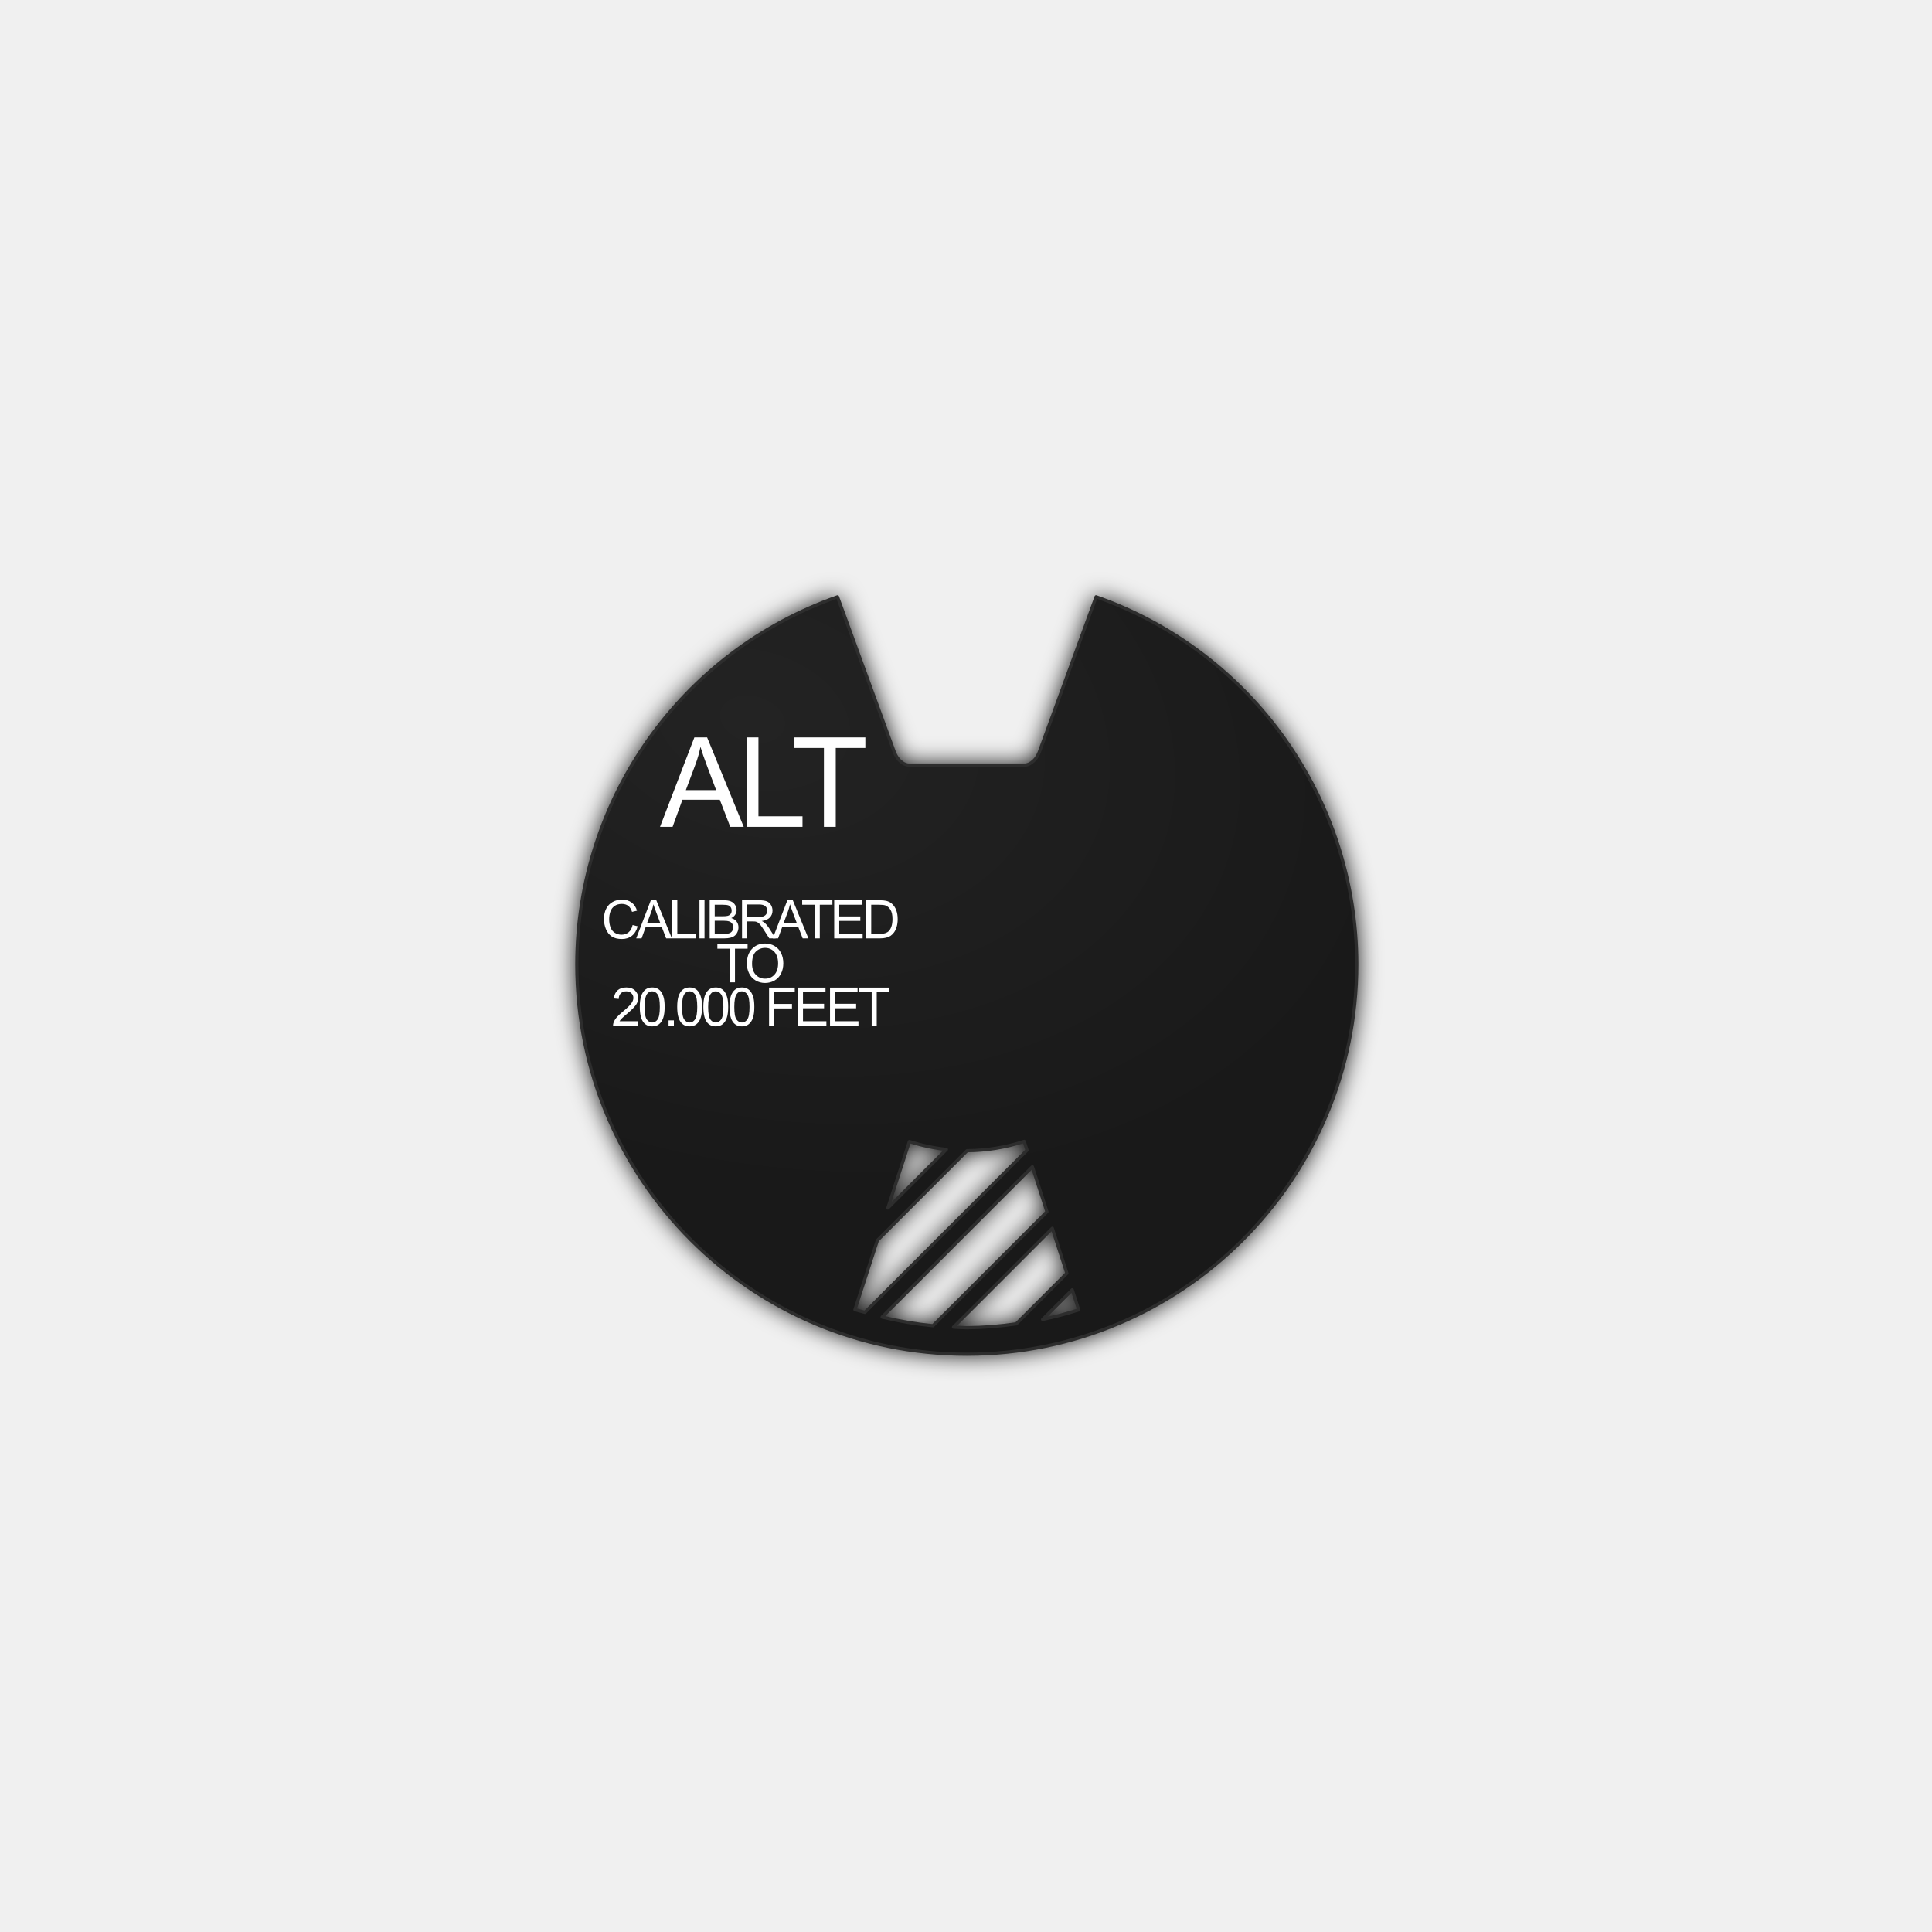
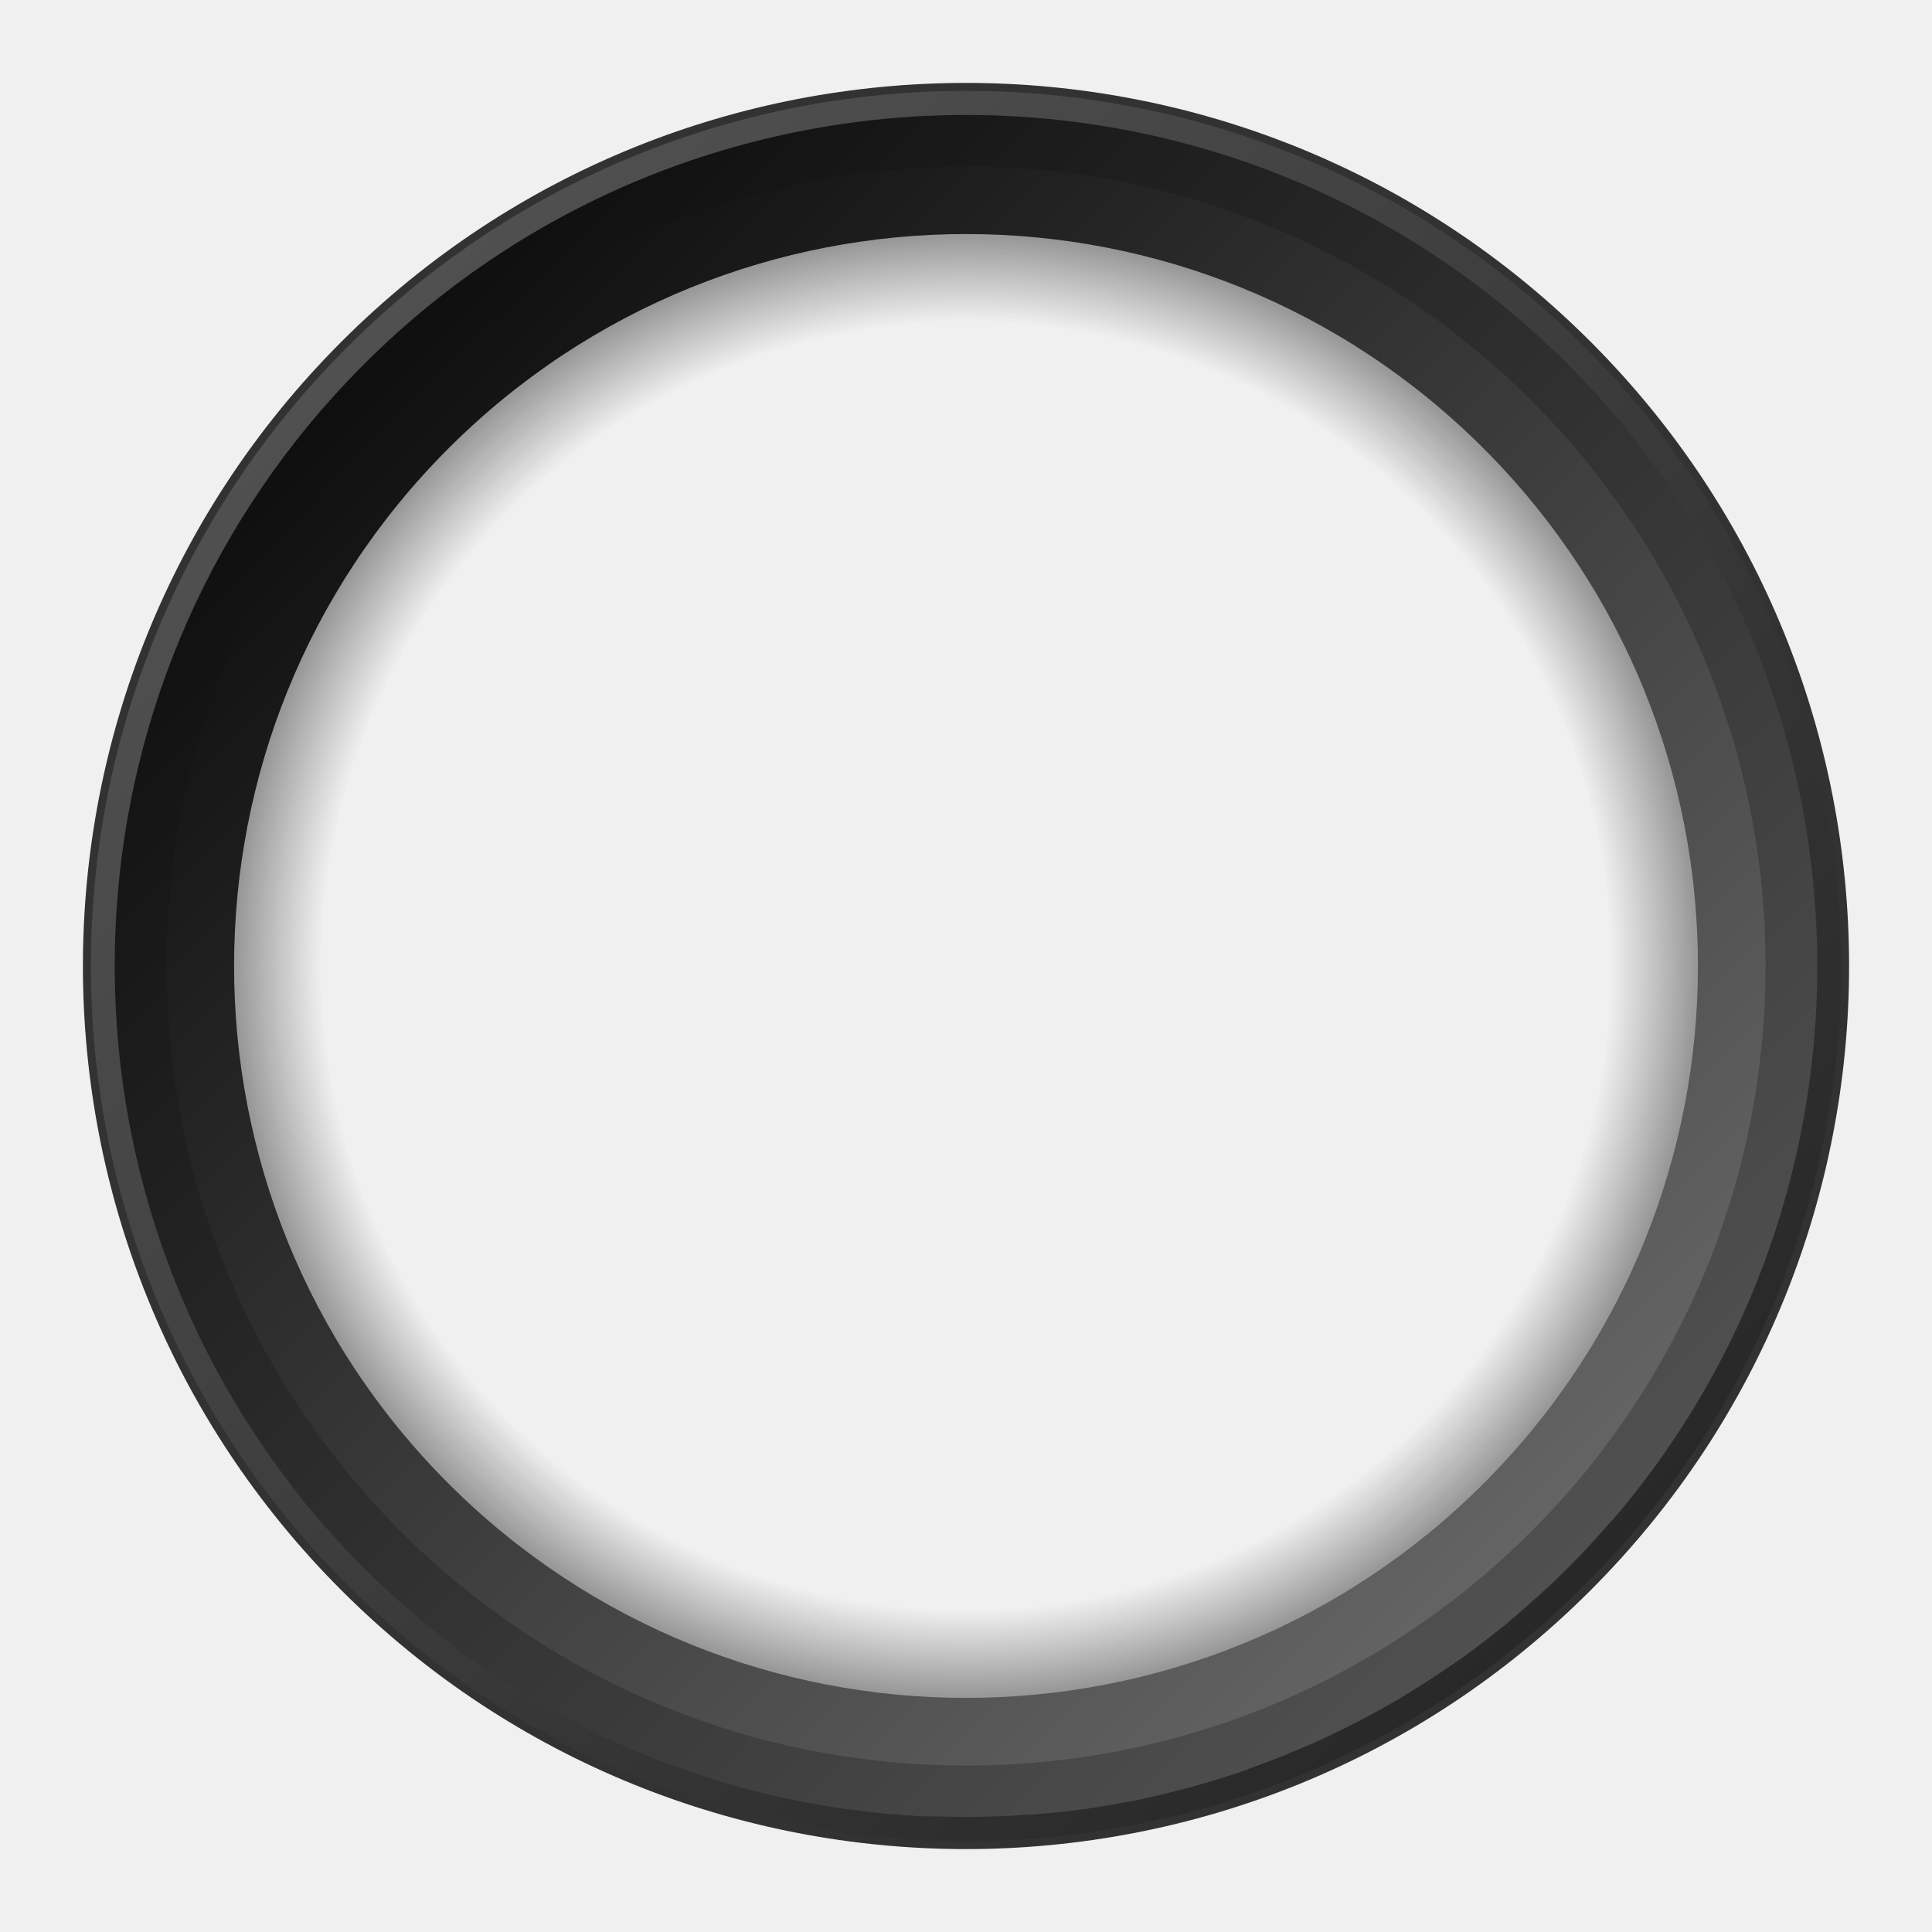
- <svg xmlns="http://www.w3.org/2000/svg" xmlns:xlink="http://www.w3.org/1999/xlink" width="400.667" height="400.666">
+ <svg xmlns="http://www.w3.org/2000/svg" xmlns:xlink="http://www.w3.org/1999/xlink" width="700" height="700" viewBox="0 0 185.208 185.208">
  <defs>
-     <radialGradient xlink:href="#a" id="c" cx="932.325" cy="-199.472" fx="932.325" fy="-199.472" r="73.063" gradientTransform="matrix(-.29976 1.13845 -1.63367 -.43016 702.935 -1333.085)" gradientUnits="userSpaceOnUse" />
    <linearGradient id="a">
-       <stop offset="0" stop-color="#232323" />
-       <stop offset="1" stop-color="#191919" />
+       <stop offset="0" stop-opacity="0" />
+       <stop offset=".188" stop-opacity="0" />
+       <stop offset=".375" stop-opacity="0" />
+       <stop offset=".75" stop-opacity="0" />
+       <stop offset=".875" stop-opacity="0" />
+       <stop offset=".938" stop-opacity=".196" />
+       <stop offset="1" stop-opacity=".392" />
    </linearGradient>
-     <filter id="b" x="-.037" width="1.074" y="-.035" height="1.07" color-interpolation-filters="sRGB">
-       <feGaussianBlur stdDeviation="2.254" />
-     </filter>
+     <linearGradient xlink:href="#b" id="f" gradientUnits="userSpaceOnUse" gradientTransform="rotate(45 -152.675 -785.976) scale(1.69465 1.74668)" x1="549.113" y1="265.412" x2="678.933" y2="265.412" />
+     <linearGradient id="b">
+       <stop offset="0" stop-color="#505050" />
+       <stop offset="1" stop-color="#282828" />
+     </linearGradient>
+     <linearGradient xlink:href="#c" id="g" gradientUnits="userSpaceOnUse" gradientTransform="rotate(45 -241.042 -702.16) scale(1.556 1.60376)" x1="549.113" y1="265.412" x2="678.933" y2="265.412" />
+     <linearGradient id="c">
+       <stop offset="0" stop-color="#111" />
+       <stop offset="1" stop-color="#646464" />
+     </linearGradient>
+     <linearGradient xlink:href="#d" id="h" gradientUnits="userSpaceOnUse" gradientTransform="rotate(45 -182.11 -758.015) scale(1.64843 1.69904)" x1="549.113" y1="265.412" x2="678.933" y2="265.412" />
+     <linearGradient id="d">
+       <stop offset="0" stop-color="#0f0f0f" />
+       <stop offset="1" stop-color="#505050" />
+     </linearGradient>
+     <radialGradient xlink:href="#a" id="e" gradientUnits="userSpaceOnUse" gradientTransform="rotate(45 -587.071 -560.256) scale(2.16055 2.16056)" cx="348.858" cy="102.998" fx="348.858" fy="102.998" r="42.813" />
  </defs>
-   <path d="M778.406-177.345c-.37 0-1.785-.382-2.594-2.374l-10.628-29.038c-29.127 10.238-48.632 37.73-48.672 68.603 0 40.215 32.6 72.815 72.815 72.816 40.215 0 72.815-32.6 72.816-72.816-.036-30.875-19.54-58.37-48.669-68.609l-10.63 29.044c-.81 1.992-2.225 2.374-2.595 2.374h-21.843zm21.633 70.267l.537 1.65-30.272 30.272c-.623-.16-1.243-.329-1.86-.507l4.186-12.928 16.752-16.752a34.812 34.812 0 0010.657-1.735zm-21.43.023a34.81 34.81 0 006.913 1.48l-10.931 10.93zm22.965 4.723l2.72 8.392-21.285 21.285a67.874 67.874 0 01-9.49-1.622zm3.721 11.483l2.717 8.393-9.446 9.445c-3.06.454-6.146.698-9.239.73a68.254 68.254 0 01-2.484-.116zm3.718 11.484l1.212 3.744a67.862 67.862 0 01-6.745 1.79z" filter="url(#b)" transform="matrix(1.11067 0 0 1.11067 -676.185 355.635)" />
-   <path d="M778.406-177.345c-.37 0-1.785-.382-2.594-2.374l-10.628-29.038c-29.127 10.238-48.632 37.73-48.672 68.603 0 40.215 32.6 72.815 72.815 72.816 40.215 0 72.815-32.6 72.816-72.816-.036-30.875-19.54-58.37-48.669-68.609l-10.63 29.044c-.81 1.992-2.225 2.374-2.595 2.374h-21.843zm21.633 70.267l.537 1.65-30.272 30.272c-.623-.16-1.243-.329-1.86-.507l4.186-12.928 16.752-16.752a34.812 34.812 0 0010.657-1.735zm-21.43.023a34.81 34.81 0 006.913 1.48l-10.931 10.93zm22.965 4.723l2.72 8.392-21.285 21.285a67.874 67.874 0 01-9.49-1.622zm3.721 11.483l2.717 8.393-9.446 9.445c-3.06.454-6.146.698-9.239.73a68.254 68.254 0 01-2.484-.116zm3.718 11.484l1.212 3.744a67.862 67.862 0 01-6.745 1.79z" fill="url(#c)" stroke="#2d2d2d" stroke-width=".6" stroke-linejoin="round" transform="matrix(1.11067 0 0 1.11067 -676.185 355.635)" />
-   <g font-weight="400" font-family="arial" letter-spacing="-1.15" word-spacing="0" fill="#fff">
-     <path style="line-height:125%;-inkscape-font-specification:arial" d="M136.878 171.478l7.124-18.55h2.645l7.592 18.55h-2.796l-2.164-5.618h-7.757l-2.037 5.618h-2.607zm5.353-7.617h6.289l-1.936-5.138q-.886-2.34-1.316-3.847-.355 1.785-1 3.543l-2.037 5.442zM154.836 171.478v-18.55h2.454v16.361h9.137v2.19h-11.591zM170.868 171.478v-16.361h-6.111v-2.19h14.704v2.19h-6.138v16.361h-2.455z" />
-   </g>
-   <g font-weight="400" font-family="arial" letter-spacing="-1.15" word-spacing="0" text-anchor="middle" fill="#fff">
-     <path style="line-height:81%;-inkscape-font-specification:arial;text-align:center" d="M131.196 191.834l1.046.264q-.33 1.288-1.186 1.968-.852.674-2.087.674-1.278 0-2.082-.518-.798-.523-1.218-1.51-.415-.986-.415-2.119 0-1.234.469-2.151.474-.922 1.342-1.397.874-.48 1.92-.48 1.186 0 1.995.604.809.604 1.127 1.699l-1.03.243q-.275-.863-.798-1.257-.523-.393-1.316-.393-.91 0-1.526.436-.609.437-.857 1.176-.248.733-.248 1.515 0 1.008.291 1.763.297.75.917 1.122.62.372 1.343.372.878 0 1.488-.507t.825-1.504zM131.942 194.605l3.036-7.905h1.127l3.235 7.905h-1.192l-.922-2.394h-3.305l-.868 2.394h-1.11zm2.281-3.246h2.68l-.825-2.19q-.378-.997-.56-1.638-.152.76-.427 1.51l-.868 2.318zM139.418 194.605V186.7h1.046v6.972h3.893v.933h-4.94zM145.06 194.605V186.7h1.046v7.905h-1.046zM147.176 194.605V186.7h2.966q.906 0 1.45.243.55.237.858.739.312.496.312 1.04 0 .507-.275.955-.275.447-.83.722.717.21 1.1.717.388.507.388 1.197 0 .556-.237 1.036-.232.474-.577.733t-.868.394q-.518.13-1.273.13h-3.014zm1.046-4.583h1.71q.695 0 .997-.092.399-.118.599-.393.204-.275.204-.69 0-.394-.188-.69-.189-.303-.54-.41-.35-.114-1.202-.114h-1.58v2.389zm0 3.65h1.968q.507 0 .712-.037.361-.065.604-.216t.399-.437q.156-.291.156-.669 0-.442-.226-.765-.227-.33-.631-.459-.399-.134-1.154-.134h-1.828v2.717zM153.886 194.605V186.7h3.505q1.057 0 1.607.216.55.21.879.75.329.539.329 1.191 0 .841-.545 1.418t-1.682.734q.415.2.63.393.459.42.869 1.052l1.375 2.151h-1.316l-1.046-1.644q-.458-.712-.755-1.09-.297-.377-.534-.528-.232-.151-.474-.21-.178-.038-.583-.038h-1.213v3.51h-1.046zm1.046-4.416h2.249q.717 0 1.121-.146.405-.15.615-.474.21-.329.21-.712 0-.56-.41-.922-.404-.361-1.283-.361h-2.502v2.615z" />
-     <path style="line-height:81%;-inkscape-font-specification:arial;text-align:center" d="M160.256 194.605l3.036-7.905h1.127l3.235 7.905h-1.191l-.922-2.394h-3.306l-.868 2.394h-1.11zm2.281-3.246h2.68l-.825-2.19q-.377-.997-.56-1.638-.152.76-.427 1.51l-.868 2.318zM168.967 194.605v-6.972h-2.605v-.933h6.266v.933h-2.615v6.972h-1.046zM173.002 194.605V186.7h5.716v.933h-4.67v2.421h4.373v.928h-4.373v2.69h4.853v.933h-5.899zM179.631 194.605V186.7h2.723q.923 0 1.408.114.68.156 1.16.566.625.528.932 1.353.313.82.313 1.877 0 .9-.21 1.596-.21.695-.54 1.154-.329.452-.722.717-.389.258-.944.393-.55.135-1.267.135h-2.853zm1.047-.933h1.687q.782 0 1.224-.145.448-.146.712-.41.372-.372.577-.998.21-.63.21-1.526 0-1.24-.41-1.903-.404-.669-.986-.895-.42-.162-1.354-.162h-1.66v6.04zM151.377 203.717v-6.972h-2.605v-.933h6.266v.933h-2.615v6.972h-1.046zM154.889 199.867q0-1.968 1.057-3.079 1.057-1.116 2.728-1.116 1.095 0 1.974.523t1.337 1.462q.464.932.464 2.119 0 1.202-.486 2.151-.485.95-1.375 1.44-.89.485-1.92.485-1.115 0-1.994-.54-.88-.538-1.332-1.471-.453-.933-.453-1.974zm1.078.016q0 1.43.766 2.254.771.82 1.93.82 1.181 0 1.942-.83.765-.83.765-2.357 0-.965-.329-1.682-.323-.723-.954-1.116-.625-.4-1.407-.4-1.111 0-1.915.766-.798.76-.798 2.545z" />
-     <path d="M132.362 211.783v.933h-5.225q-.01-.35.113-.674.2-.534.637-1.052.442-.517 1.272-1.197 1.289-1.057 1.742-1.671.453-.62.453-1.17 0-.577-.415-.971-.41-.399-1.074-.399-.7 0-1.121.42-.42.421-.426 1.165l-.998-.102q.103-1.116.771-1.699.67-.587 1.796-.587 1.138 0 1.801.63.663.631.663 1.564 0 .475-.194.933-.194.458-.647.965-.447.507-1.494 1.391-.873.734-1.121.998-.248.259-.41.523h3.877zM132.682 208.817q0-1.402.286-2.254.291-.857.858-1.32.571-.464 1.434-.464.636 0 1.116.258.48.254.793.74.312.479.49 1.175.178.69.178 1.865 0 1.391-.286 2.249-.285.852-.857 1.32-.566.465-1.434.465-1.143 0-1.796-.82-.782-.987-.782-3.214zm.998 0q0 1.947.453 2.594.458.641 1.127.641.668 0 1.121-.647.459-.647.459-2.588 0-1.952-.459-2.593-.453-.642-1.132-.642-.669 0-1.068.566-.501.723-.501 2.67zM138.648 212.716v-1.106h1.106v1.106h-1.106zM140.44 208.817q0-1.402.286-2.254.292-.857.858-1.32.571-.464 1.434-.464.636 0 1.116.258.48.254.793.74.313.479.49 1.175.179.69.179 1.865 0 1.391-.286 2.249-.286.852-.858 1.32-.566.465-1.434.465-1.143 0-1.795-.82-.782-.987-.782-3.214zm.998 0q0 1.947.453 2.594.459.641 1.127.641.669 0 1.122-.647.458-.647.458-2.588 0-1.952-.458-2.593-.453-.642-1.133-.642-.668 0-1.067.566-.502.723-.502 2.67zM145.862 208.817q0-1.402.286-2.254.29-.857.857-1.32.572-.464 1.434-.464.637 0 1.117.258.48.254.792.74.313.479.49 1.175.179.69.179 1.865 0 1.391-.286 2.249-.286.852-.857 1.32-.566.465-1.435.465-1.143 0-1.795-.82-.782-.987-.782-3.214zm.998 0q0 1.947.452 2.594.459.641 1.127.641.669 0 1.122-.647.458-.647.458-2.588 0-1.952-.458-2.593-.453-.642-1.132-.642-.669 0-1.068.566-.501.723-.501 2.67zM151.283 208.817q0-1.402.286-2.254.291-.857.857-1.32.572-.464 1.435-.464.636 0 1.116.258.48.254.792.74.313.479.491 1.175.178.69.178 1.865 0 1.391-.286 2.249-.285.852-.857 1.32-.566.465-1.434.465-1.143 0-1.796-.82-.782-.987-.782-3.214zm.998 0q0 1.947.453 2.594.458.641 1.127.641.668 0 1.121-.647.459-.647.459-2.588 0-1.952-.459-2.593-.453-.642-1.132-.642-.669 0-1.068.566-.501.723-.501 2.67zM159.49 212.716v-7.905h5.332v.933h-4.287v2.448h3.71v.933h-3.71v3.59h-1.046zM165.482 212.716v-7.905h5.716v.933h-4.67v2.42h4.373v.928h-4.373v2.69h4.853v.934h-5.899zM172.133 212.716v-7.905h5.715v.933h-4.67v2.42h4.374v.928h-4.373v2.69h4.853v.934h-5.9zM180.773 212.716v-6.972h-2.604v-.933h6.265v.933h-2.615v6.972h-1.046z" style="line-height:128%;-inkscape-font-specification:arial;text-align:center" />
-   </g>
+   <path d="M-192.5 848.847c-23.673 0-47.344 9.032-65.406 27.094-36.124 36.123-36.124 94.689 0 130.812 36.123 36.124 94.689 36.124 130.812 0 36.124-36.123 36.124-94.689 0-130.812-18.061-18.062-41.733-27.094-65.406-27.094zm0 17.5c41.421 0 75 33.579 75 75s-33.579 75-75 75-75-33.579-75-75 33.579-75 75-75z" fill="url(#e)" transform="translate(239.419 -625.335) scale(.76267)" />
+   <path d="M152.465 32.743c-33.06-33.06-86.662-33.06-119.722 0-33.06 33.06-33.06 86.662 0 119.722 33.06 33.06 86.662 33.06 119.722 0 33.06-33.06 33.06-86.662 0-119.722zm-.809.809c32.614 32.614 32.614 85.49 0 118.105-32.613 32.613-85.49 32.613-118.104 0-32.614-32.614-32.614-85.491 0-118.105 32.614-32.614 85.49-32.614 118.104 0z" fill="#323232" />
+   <path d="M-114.718 863.565c-42.958-42.958-112.606-42.958-155.564 0-42.957 42.958-42.957 112.606 0 155.563 42.958 42.958 112.606 42.958 155.564 0 42.957-42.957 42.957-112.606 0-155.563zm-2.475 2.475c41.59 41.59 41.59 109.023 0 150.613-41.591 41.591-109.023 41.591-150.614 0-41.59-41.59-41.59-109.022 0-150.613 41.59-41.591 109.023-41.591 150.614 0z" fill="url(#f)" transform="translate(239.419 -625.335) scale(.76267)" />
+   <path d="M-121.082 869.929c-39.443-39.443-103.393-39.443-142.836 0-39.443 39.443-39.443 103.392 0 142.835 39.443 39.443 103.393 39.443 142.836 0 39.443-39.442 39.443-103.392 0-142.835zm-6.364 6.364c35.928 35.928 35.928 94.18 0 130.107-35.928 35.928-94.18 35.928-130.108 0s-35.928-94.18 0-130.107c35.928-35.928 94.18-35.928 130.108 0z" fill="url(#g)" transform="translate(239.419 -625.335) scale(.76267)" />
+   <path d="M-192.493 834.38c-27.384 0-54.795 10.45-75.688 31.343-38.397 38.398-41.482 98.703-9.312 140.656.072.095.146.187.218.282.273.353.535.712.813 1.062.286.362.553.736.844 1.094.598.735 1.223 1.465 1.843 2.187.02.022.044.043.063.062.573.667 1.158 1.314 1.75 1.97.237.262.479.52.719.78.382.415.766.84 1.156 1.25.142.15.294.29.437.438.494.513.964 1.026 1.47 1.531.098.1.213.184.312.282.356.353.701.714 1.062 1.062.463.447.937.875 1.406 1.313.06.056.128.1.188.156.409.379.806.753 1.219 1.125.618.555 1.244 1.115 1.875 1.656.626.537 1.268 1.071 1.906 1.594.063.05.125.105.187.156.508.414 1.016.814 1.532 1.219.655.514 1.304 1.034 1.968 1.531.202.151.391.319.594.469.048.036.108.058.156.094.697.511 1.416 1.005 2.125 1.5.756.527 1.516 1.057 2.282 1.562.07.046.148.08.218.125a105.77 105.77 0 007.782 4.656c.9.487 1.808.948 2.718 1.407.242.121.477.255.72.375a106.16 106.16 0 004.75 2.218h.03c.79.343 1.58.678 2.375 1 .148.06.29.129.438.188.66.264 1.337.5 2 .75.65.246 1.312.485 1.969.719.26.093.52.19.78.28.715.249 1.436.487 2.157.72.82.265 1.64.535 2.469.78.064.02.124.045.187.063.707.208 1.413.4 2.125.594.884.24 1.769.47 2.657.687.675.165 1.35.317 2.03.469.21.046.418.11.626.156.794.173 1.605.314 2.406.469.757.146 1.519.307 2.281.437.083.014.168.017.25.031.658.111 1.308.214 1.97.313.467.07.937.124 1.405.187 1.412.192 2.822.364 4.25.5.644.061 1.29.107 1.938.157.208.016.417.052.625.062.083.01.167-.01.25 0 .593.04 1.186.094 1.781.125.177.01.354-.01.531 0 .634.03 1.27.013 1.907.03 1.074.033 2.175.063 3.25.063 1.075 0 2.144-.034 3.218-.062.815-.024 1.629-.051 2.438-.094.595-.031 1.189-.084 1.781-.125.083-.01.167.01.25 0 .21-.015.417-.015.625-.031.645-.05 1.293-.095 1.938-.157 1.406-.134 2.797-.28 4.187-.468 1.264-.171 2.532-.38 3.781-.594.743-.128 1.482-.264 2.22-.406.556-.108 1.1-.196 1.655-.313.453-.095.894-.212 1.344-.312 1.512-.339 3.033-.721 4.531-1.125.828-.224 1.65-.445 2.47-.688.838-.249 1.669-.513 2.5-.781.786-.255 1.564-.51 2.343-.781.085-.03.166-.095.25-.125.469-.165.94-.329 1.406-.5.294-.108.583-.234.875-.344.664-.25 1.34-.486 2-.75.148-.06.29-.128.438-.188.138-.056.268-.13.406-.187 1.471-.605 2.938-1.207 4.375-1.875.126-.058.25-.129.375-.188a106.8 106.8 0 002.75-1.343c.534-.27 1.065-.535 1.594-.813.367-.193.728-.396 1.093-.594.406-.22.817-.431 1.22-.656.481-.269.958-.536 1.437-.812.874-.506 1.735-1.033 2.593-1.563a106.062 106.062 0 004.97-3.25c.023-.016.039-.018.062-.03.71-.496 1.428-.99 2.125-1.5.113-.084.23-.167.343-.25.607-.45 1.216-.915 1.813-1.376.198-.153.396-.314.594-.469.515-.404 1.023-.805 1.53-1.218.04-.033.086-.061.126-.094.659-.539 1.292-1.103 1.937-1.657.634-.543 1.255-1.098 1.875-1.656.061-.054.128-.102.188-.156.402-.364.79-.723 1.187-1.094.27-.251.546-.496.813-.75.454-.432.927-.871 1.375-1.312.209-.206.418-.418.625-.625.51-.511 1.002-1.013 1.5-1.532.14-.144.268-.292.406-.437.547-.575 1.094-1.166 1.625-1.75l.25-.281c.592-.656 1.177-1.303 1.75-1.97.02-.021.044-.011.063-.03.635-.74 1.263-1.497 1.875-2.25a108.32 108.32 0 001.562-1.969l.313-.406c32.17-41.953 29.054-102.259-9.344-140.656-20.893-20.893-48.273-31.344-75.656-31.344zm0 6.468c.804 0 1.606.013 2.406.031.062.001.125-.002.187 0 .741.02 1.479.059 2.22.094 1.609.076 3.223.193 4.812.344.218.02.438.04.656.062a99.73 99.73 0 0122.969 5.125 99.936 99.936 0 014.562 1.72c.756.306 1.532.61 2.281.937.107.046.207.11.313.156a99.241 99.241 0 014.125 1.937c.742.368 1.487.74 2.219 1.125.721.38 1.445.76 2.156 1.157.723.403 1.444.829 2.156 1.25 1.041.615 2.071 1.25 3.094 1.906.568.364 1.156.717 1.719 1.094.105.07.207.147.312.218.935.632 1.87 1.276 2.781 1.938.392.284.768.584 1.157.875.219.164.439.334.656.5.22.167.437.33.656.5.676.522 1.338 1.054 2 1.594.66.537 1.323 1.07 1.969 1.625.123.105.252.206.375.312a102.318 102.318 0 013.562 3.25c.588.56 1.146 1.145 1.72 1.719a101.854 101.854 0 013.343 3.469c.54.595 1.067 1.173 1.594 1.78.033.04.06.087.093.126.492.57.99 1.138 1.47 1.719 1.043 1.262 2.027 2.574 3 3.875l.093.125c.463.622.926 1.241 1.375 1.875.444.626.884 1.24 1.312 1.875a100.332 100.332 0 018.094 14.437c.326.712.628 1.435.938 2.156.242.567.487 1.118.718 1.688.097.237.187.481.282.719a99.778 99.778 0 011.5 3.968c.032.093.061.189.093.282.12.347.228.713.344 1.062.205.614.4 1.225.594 1.844.342 1.096.696 2.176 1 3.281.04.145.054.293.094.438.382 1.413.74 2.843 1.062 4.28.336 1.5.639 3.009.906 4.532.331 1.88.62 3.763.844 5.656.14 1.185.246 2.397.344 3.594.099 1.21.194 2.412.25 3.625.021.47.016.934.031 1.406.038 1.204.068 2.42.063 3.625-.002.314-.028.625-.032.938a101.227 101.227 0 01-.25 6.25c-.067.886-.16 1.802-.25 2.687-.064.637-.142 1.274-.218 1.907a98.555 98.555 0 01-.25 1.875c-.027.187-.036.375-.063.562a99.588 99.588 0 01-1.187 6.594 99.685 99.685 0 01-1.563 6.281l-.062.219c-.12.418-.25.834-.375 1.25-.119.395-.252.793-.375 1.187-.231.735-.472 1.46-.72 2.188-.25.74-.48 1.483-.75 2.219a99.657 99.657 0 01-1.5 3.812c-.193.469-.392.941-.593 1.406-.363.844-.737 1.696-1.125 2.532a99.9 99.9 0 01-1.687 3.437c-.266.519-.538 1.047-.813 1.563-.022.04-.04.084-.062.125-.236.44-.477.875-.72 1.312-.173.313-.353.626-.53.938a99.142 99.142 0 01-1.282 2.187c-.314.52-.644 1.047-.968 1.563-.199.315-.392.624-.594.937a99.55 99.55 0 01-1.188 1.813c-.275.408-.562.814-.843 1.218-.353.506-.7 1-1.063 1.5-.649.896-1.323 1.784-2 2.657-.613.789-1.235 1.6-1.875 2.375-.305.37-.627.728-.937 1.093-18.435 21.701-45.921 35.47-76.625 35.47-30.705 0-58.19-13.769-76.625-35.47-.004 0-.027.01-.032 0-.187-.22-.377-.434-.562-.656-.333-.4-.642-.814-.969-1.219-.293-.361-.588-.729-.875-1.093-.128-.163-.248-.337-.375-.5a100.16 100.16 0 01-1.094-1.438c-.196-.262-.4-.517-.593-.781-.213-.29-.417-.584-.625-.875-.1-.139-.214-.267-.313-.406-.435-.615-.86-1.254-1.281-1.875a99.41 99.41 0 01-5.031-8.282 99.904 99.904 0 01-1.125-2.156c-.091-.177-.192-.353-.282-.531-.277-.552-.545-1.1-.812-1.656-.071-.148-.148-.29-.219-.438-.128-.27-.25-.542-.375-.812-.203-.438-.396-.871-.594-1.313a101.49 101.49 0 01-.812-1.875c-.04-.094-.086-.187-.125-.281-.253-.603-.51-1.206-.75-1.813-.03-.073-.065-.145-.094-.218-.065-.167-.123-.334-.187-.5-.23-.593-.438-1.184-.657-1.782-.28-.766-.552-1.54-.812-2.312a99.88 99.88 0 01-1.344-4.281c-.033-.115-.061-.23-.093-.344-.04-.137-.087-.27-.125-.406-.166-.592-.315-1.188-.47-1.782a100.57 100.57 0 01-.374-1.5c-.046-.188-.112-.374-.156-.562-.168-.704-.317-1.416-.47-2.125-.069-.324-.152-.644-.218-.969-.062-.301-.129-.604-.187-.906-.072-.364-.121-.729-.188-1.094-.046-.25-.081-.5-.125-.75a101.183 101.183 0 01-.437-2.719c-.036-.24-.06-.478-.094-.718a100.869 100.869 0 01-.5-4.157c-.07-.72-.164-1.466-.219-2.187-.003-.041.003-.084 0-.125-.092-1.225-.14-2.451-.187-3.688-.017-.439-.052-.873-.063-1.312-.015-.613-.027-1.228-.031-1.844-.002-.248 0-.502 0-.75 0-.861.009-1.733.031-2.594.01-.42.016-.83.031-1.25l.031-.78c.023-.503.064-1 .094-1.5.033-.533.053-1.063.094-1.595.013-.176.048-.354.062-.53.056-.679.118-1.355.188-2.032.014-.135.017-.272.031-.406.041-.385.08-.773.125-1.157.044-.375.108-.75.156-1.125.101-.779.194-1.567.313-2.343.113-.738.246-1.455.375-2.188a99.84 99.84 0 01.906-4.531c.322-1.438.68-2.868 1.063-4.281.038-.144.054-.295.093-.438.183-.662.398-1.312.594-1.969.115-.388.224-.769.344-1.156.108-.347.232-.685.344-1.031.139-.432.26-.882.406-1.313.094-.279.184-.565.281-.843.018-.053.044-.104.063-.157.24-.689.494-1.38.75-2.062.193-.517.391-1.049.593-1.563.046-.116.11-.227.157-.343.095-.24.184-.48.28-.72.23-.563.48-1.128.72-1.687.309-.72.611-1.444.937-2.156.279-.61.552-1.207.844-1.812.046-.097.11-.186.156-.282.31-.638.613-1.272.938-1.906l.03-.062c.066-.128.153-.248.22-.375.32-.617.636-1.235.968-1.844.364-.668.714-1.339 1.094-2 .011-.02.02-.043.031-.063.393-.681.81-1.357 1.219-2.03.412-.68.822-1.333 1.25-2 .008-.013.023-.02.031-.032.423-.66.843-1.32 1.281-1.969.013-.02.019-.043.032-.062.425-.63.872-1.255 1.312-1.875.45-.634.912-1.253 1.375-1.875l.094-.125c.464-.623.927-1.264 1.406-1.875.032-.041.062-.085.094-.125 1.478-1.88 3.019-3.669 4.625-5.438.015-.016.016-.046.03-.062.527-.579 1.087-1.153 1.626-1.72.015-.015.016-.046.031-.062.55-.576 1.125-1.124 1.688-1.687.573-.574 1.131-1.16 1.718-1.719.027-.025.067-.037.094-.062.567-.54 1.111-1.07 1.688-1.594.038-.035.086-.059.125-.094a100.267 100.267 0 015.687-4.781c.535-.418 1.084-.845 1.625-1.25.114-.085.23-.166.344-.25 1.18-.875 2.375-1.74 3.594-2.563.081-.055.168-.101.25-.156a100.126 100.126 0 013.562-2.281c.117-.071.227-.148.344-.219.51-.309 1.017-.607 1.531-.906.189-.11.373-.235.563-.344.298-.171.606-.332.906-.5.495-.277 1-.543 1.5-.812a97.1 97.1 0 011.781-.938c.103-.053.21-.104.313-.156.62-.315 1.25-.637 1.875-.938.093-.044.187-.08.28-.125.638-.304 1.265-.616 1.907-.906.08-.036.17-.057.25-.094.664-.297 1.331-.592 2-.875.06-.025.127-.037.188-.062.699-.294 1.389-.597 2.093-.875.031-.012.063-.02.094-.031.726-.285 1.456-.576 2.188-.844.665-.244 1.359-.458 2.03-.687.076-.026.144-.069.22-.094.746-.254 1.495-.483 2.25-.719.063-.02.124-.043.187-.062.59-.184 1.187-.359 1.781-.532.095-.027.187-.066.282-.093a98.507 98.507 0 012.28-.625c.754-.198 1.522-.383 2.282-.563.748-.177 1.495-.37 2.25-.531.519-.11 1.04-.21 1.563-.313.487-.095.98-.192 1.468-.28.135-.025.271-.04.407-.063.686-.122 1.374-.237 2.062-.344.146-.023.291-.04.438-.063.584-.088 1.164-.172 1.75-.25.415-.055.832-.106 1.25-.156.501-.06.997-.103 1.5-.156.093-.01.187-.022.28-.031.449-.046.896-.085 1.345-.125.62-.055 1.251-.113 1.875-.157.632-.044 1.273-.092 1.906-.125.146-.007.29-.024.437-.03.536-.026 1.058-.015 1.594-.032.24-.007.478-.026.719-.031.8-.019 1.601-.031 2.406-.031z" fill="url(#h)" transform="translate(239.419 -625.335) scale(.76267)" />
</svg>
